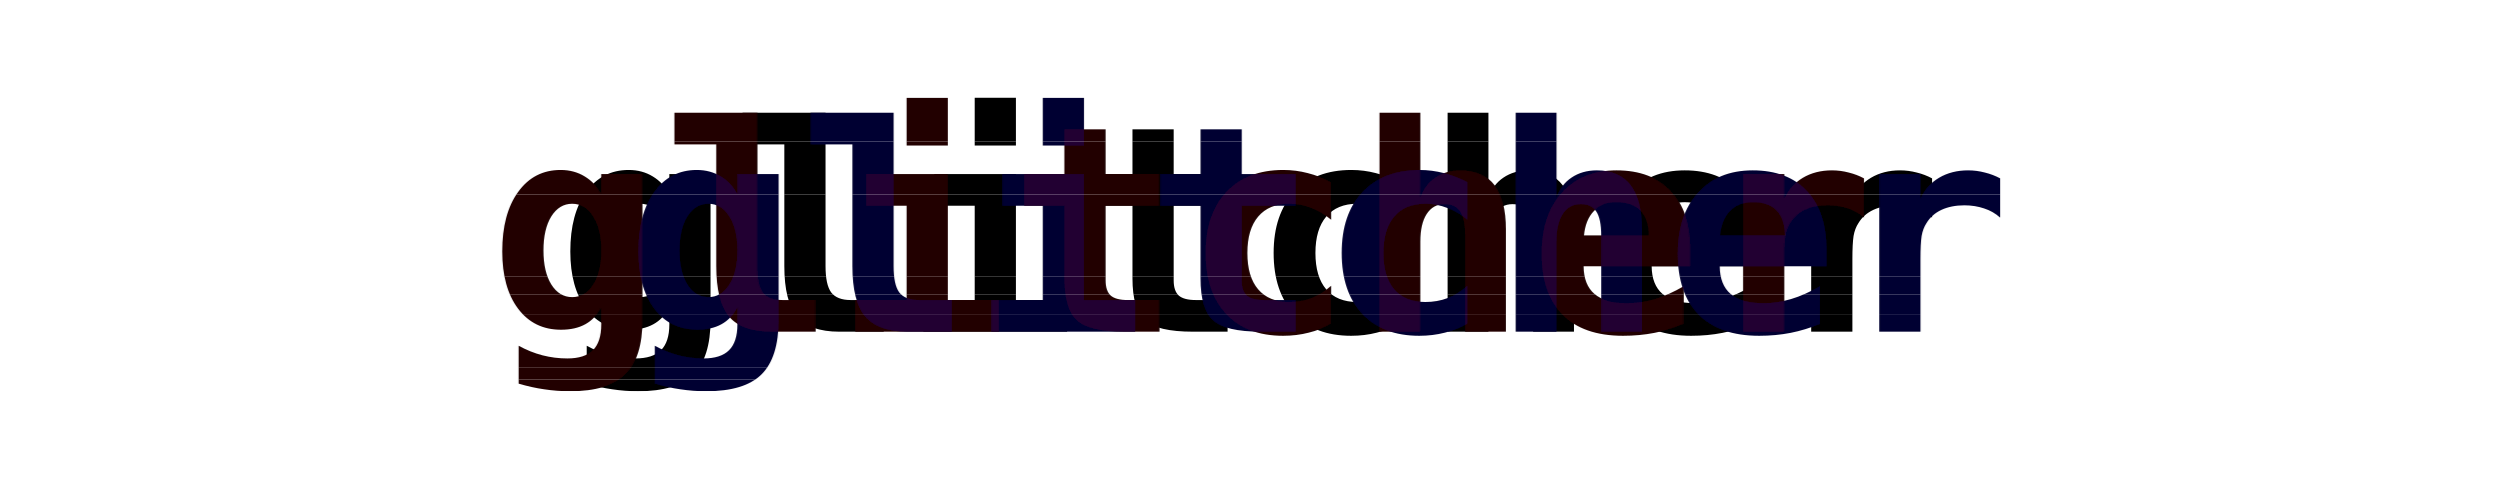
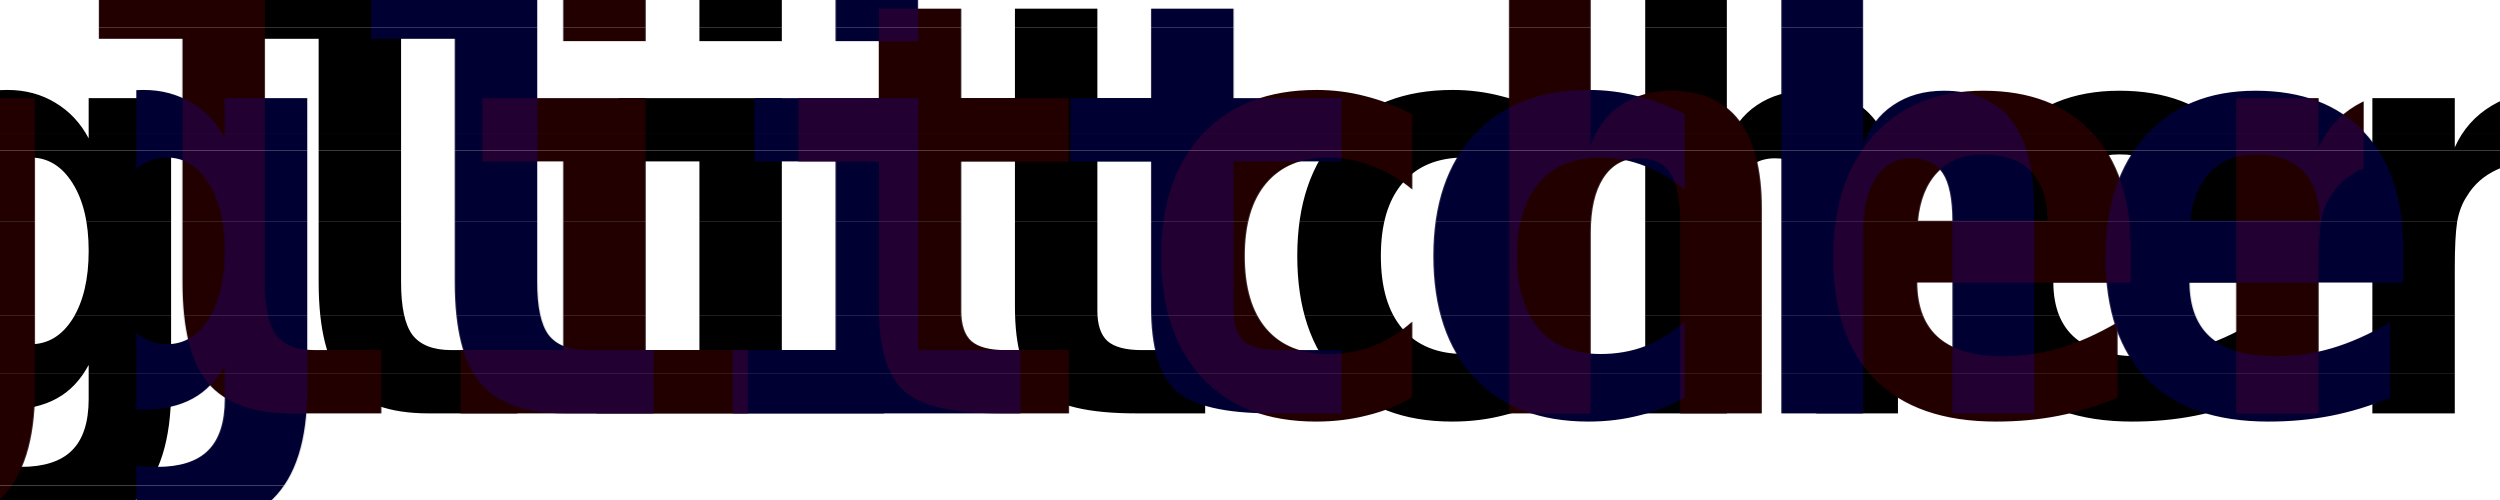
- <svg xmlns="http://www.w3.org/2000/svg" viewBox="0 0 200 40" preserveAspectRatio="none">
+ <svg xmlns="http://www.w3.org/2000/svg" viewBox="0 0 100 20" preserveAspectRatio="none">
  <style>
          text { fill: #220033; }
          @media (prefers-color-scheme: dark) { text { fill: #DDCCFF; } }
      </style>
-   <text filter="url(#glitch)" font-family="monospace, serif" font-weight="bolder" font-size="x-large" textLength="90%" lengthAdjust="spacingAndGlyphs" text-anchor="middle" dominant-baseline="middle" x="50%" y="50%">glitcher</text>
+   <text filter="url(#glitch)" font-family="monospace, serif" font-weight="bolder" font-size="x-large" text-anchor="middle" dominant-baseline="middle" x="50%" y="50%">glitcher</text>
  <defs>
    <filter id="glitch" primitiveUnits="objectBoundingBox" x="-10%" y="0%" width="120%" height="100%">
      <feColorMatrix in="SourceGraphic" result="red" type="matrix" values="1 0 0 0 0 0 0 0 0 0 0 0 0 0 0 0 0 0 1 0" />
      <feColorMatrix in="SourceGraphic" result="green" type="matrix" values="0 0 0 0 0 0 1 0 0 0 0 0 0 0 0 0 0 0 1 0" />
      <feColorMatrix in="SourceGraphic" result="blue" type="matrix" values="0 0 0 0 0 0 0 0 0 0 0 0 1 0 0 0 0 0 1 0" />
      <feOffset in="red" result="red-shifted" dx="-0.05" dy="0">
-         <animate attributeName="dx" keyTimes="0; 0.03; 0.04; 0.12; 0.18; 0.24; 0.27; 0.43; 0.45; 0.46; 0.49; 0.53; 0.57; 0.59; 0.63; 0.70; 0.72; 0.73; 0.78; 0.79; 0.84; 0.86; 0.87; 0.94; 0.98" values="0.04; -0.04; -0.01; -0.01; 0.04; -0.01; -0.07; -0.05; 0.01; -0.07; 0.03; 0.01; -0.03; 0.05; -0.03; 0.07; 0.03; -0.07; 0.03; -0.04; 0.04; -0.02; -0.05; 0.02; 0.04" begin="0" dur="9s" calcMode="discrete" repeatCount="indefinite" fill="freeze" />
+         <animate attributeName="dx" keyTimes="0; 0.05; 0.08; 0.13; 0.17; 0.21; 0.22; 0.33; 0.34; 0.37; 0.38; 0.40; 0.45; 0.47; 0.54; 0.62; 0.64; 0.66; 0.75; 0.80; 0.87; 0.93; 0.94" values="-0.01; 0.06; -0.03; -0.07; -0.01; 0.03; 0.07; -0.06; -0.02; 0.06; -0.07; 0.05; -0.06; -0.04; 0.02; 0.01; 0.02; -0.03; 0.07; -0.02; 0.06; 0.04; -0.02" begin="0" dur="29s" calcMode="discrete" repeatCount="indefinite" fill="freeze" />
      </feOffset>
      <feOffset in="blue" result="blue-shifted" dx="0.05" dy="0">
-         <animate attributeName="dx" keyTimes="0; 0.06; 0.10; 0.19; 0.24; 0.25; 0.26; 0.32; 0.33; 0.55; 0.72; 0.80; 0.87; 0.89; 0.96; 0.98" values="0.06; 0.04; 0.07; 0.05; -0.03; -0.03; 0.07; -0.04; -0.07; -0.04; 0.04; -0.05; 0.01; 0.01; 0.02; 0.07" begin="0" dur="23s" calcMode="discrete" repeatCount="indefinite" fill="freeze" />
+         <animate attributeName="dx" keyTimes="0; 0.14; 0.24; 0.43; 0.45; 0.50; 0.73; 0.75" values="-0.04; -0.01; 0.01; 0.07; -0.02; 0.07; 0.02; 0.03" begin="0" dur="22s" calcMode="discrete" repeatCount="indefinite" fill="freeze" />
      </feOffset>
      <feBlend mode="screen" in="red-shifted" in2="green" result="red-green" />
      <feBlend mode="screen" in="red-green" in2="blue-shifted" result="blended" />
-       <feOffset in="blended" dx="0" dy="0" y="0%" height="15%" result="slice_1a" />
-       <feOffset in="blended" dx="0" dy="0" y="15%" height="18%" result="slice_1b">
-         <animate attributeName="dx" keyTimes="0; 0.04; 0.08; 0.12; 0.28; 0.38; 0.50; 0.51; 0.61; 0.63; 0.64; 0.70; 0.71; 0.81; 0.84" values="-0.05; -0.06; 0.04; 0.03; -0.02; 0.02; -0.04; 0.07; -0.06; 0.03; -0.01; 0.06; -0.01; 0.06; 0.01" begin="0s" dur="14s" calcMode="discrete" repeatCount="indefinite" fill="freeze" />
+       <feOffset in="blended" dx="0" dy="0" y="0%" height="14%" result="slice_1a" />
+       <feOffset in="blended" dx="0" dy="0" y="14%" height="18%" result="slice_1b">
+         <animate attributeName="dx" keyTimes="0; 0.01; 0.02; 0.06; 0.09; 0.12; 0.15; 0.18; 0.20; 0.29; 0.38; 0.39; 0.41; 0.48; 0.56; 0.60; 0.64; 0.71; 0.72; 0.75; 0.78; 0.80; 0.83; 0.84; 0.88; 0.96; 0.98" values="-0.05; -0.01; -0.04; 0.07; 0.07; -0.07; 0.06; 0.05; -0.07; -0.04; 0.06; -0.05; -0.06; 0.05; 0.01; 0.05; 0.03; -0.06; 0.03; 0.04; 0.05; -0.01; 0.06; 0.03; 0.01; 0.01; 0.07" begin="0s" dur="25s" calcMode="discrete" repeatCount="indefinite" fill="freeze" />
      </feOffset>
-       <feOffset in="blended" dx="0" dy="0" y="33%" height="28%" result="slice_2a" />
-       <feOffset in="blended" dx="0" dy="0" y="61%" height="6%" result="slice_2b">
-         <animate attributeName="dx" keyTimes="0; 0.02; 0.03; 0.04; 0.06; 0.08; 0.10; 0.16; 0.21; 0.30; 0.31; 0.32; 0.34; 0.36; 0.46; 0.48; 0.52; 0.55; 0.57; 0.61; 0.67; 0.68; 0.69; 0.75; 0.78; 0.80; 0.90; 0.92" values="0.03; -0.05; 0.06; 0.03; -0.07; 0.05; 0.07; -0.07; -0.03; -0.04; 0.06; 0.02; 0.04; -0.07; -0.06; -0.06; 0.03; 0.03; 0.02; 0.03; -0.03; 0.06; -0.05; -0.05; -0.06; -0.05; 0.03; -0.03" begin="0s" dur="20s" calcMode="discrete" repeatCount="indefinite" fill="freeze" />
+       <feOffset in="blended" dx="0" dy="0" y="32%" height="3%" result="slice_2a" />
+       <feOffset in="blended" dx="0" dy="0" y="35%" height="12%" result="slice_2b">
+         <animate attributeName="dx" keyTimes="0; 0.01; 0.13; 0.22; 0.49; 0.55; 0.72; 0.88; 0.91; 0.96; 0.98" values="0.01; -0.05; 0.07; 0.01; 0.01; 0.02; 0.04; -0.05; -0.05; 0.05; -0.02" begin="0s" dur="30s" calcMode="discrete" repeatCount="indefinite" fill="freeze" />
      </feOffset>
-       <feOffset in="blended" dx="0" dy="0" y="67%" height="7%" result="slice_3a" />
-       <feOffset in="blended" dx="0" dy="0" y="74%" height="18%" result="slice_3b">
-         <animate attributeName="dx" keyTimes="0; 0.02; 0.10; 0.28; 0.42; 0.53; 0.71; 0.84; 0.85; 0.88; 0.93; 0.95; 0.97" values="-0.05; 0.06; -0.01; 0.02; 0.07; -0.04; 0.06; -0.07; 0.01; -0.01; 0.03; 0.05; -0.05" begin="0s" dur="13s" calcMode="discrete" repeatCount="indefinite" fill="freeze" />
+       <feOffset in="blended" dx="0" dy="0" y="47%" height="16%" result="slice_3a" />
+       <feOffset in="blended" dx="0" dy="0" y="63%" height="10%" result="slice_3b">
+         <animate attributeName="dx" keyTimes="0; 0.06; 0.25; 0.30; 0.31; 0.41; 0.56; 0.64; 0.77; 0.82; 0.83; 0.88; 0.93; 0.96; 1.00" values="-0.04; 0.01; 0.04; 0.02; 0.01; 0.04; -0.02; 0.06; 0.01; -0.04; 0.02; -0.02; 0.04; -0.03; -0.03" begin="0s" dur="32s" calcMode="discrete" repeatCount="indefinite" fill="freeze" />
      </feOffset>
-       <feOffset in="blended" dx="0" dy="0" y="92%" height="4%" result="slice_4a" />
-       <feOffset in="blended" dx="0" dy="0" y="96%" height="17%" result="slice_4b">
-         <animate attributeName="dx" keyTimes="0; 0.05; 0.07; 0.08; 0.12; 0.19; 0.22; 0.28; 0.35; 0.39; 0.49; 0.53; 0.55; 0.56; 0.57; 0.58; 0.63; 0.64; 0.65; 0.76; 0.77; 0.80; 0.82; 0.88; 0.94; 0.95; 1.00" values="-0.04; 0.04; 0.01; -0.07; -0.06; 0.05; -0.03; 0.06; 0.03; -0.03; 0.04; -0.03; -0.05; -0.06; 0.04; 0.06; 0.06; -0.07; -0.04; 0.07; -0.01; -0.03; -0.06; -0.05; 0.06; -0.07; -0.03" begin="0s" dur="14s" calcMode="discrete" repeatCount="indefinite" fill="freeze" />
+       <feOffset in="blended" dx="0" dy="0" y="73%" height="19%" result="slice_4a" />
+       <feOffset in="blended" dx="0" dy="0" y="92%" height="21%" result="slice_4b">
+         <animate attributeName="dx" keyTimes="0; 0.02; 0.03; 0.09; 0.16; 0.17; 0.19; 0.20; 0.24; 0.25; 0.28; 0.31; 0.33; 0.38; 0.41; 0.42; 0.46; 0.49; 0.52; 0.53; 0.59; 0.61; 0.64; 0.66; 0.69; 0.70; 0.77; 0.84; 0.86; 0.90; 0.95; 0.98" values="0.01; -0.06; -0.07; 0.04; 0.01; -0.03; 0.06; 0.07; 0.02; 0.04; 0.04; -0.05; -0.06; -0.02; -0.07; -0.05; -0.04; 0.02; 0.06; -0.05; 0.06; 0.05; 0.03; -0.04; 0.05; 0.02; -0.03; -0.04; 0.07; -0.05; -0.05; 0.07" begin="0s" dur="22s" calcMode="discrete" repeatCount="indefinite" fill="freeze" />
      </feOffset>
      <feMerge>
        <feMergeNode in="slice_1a" />
        <feMergeNode in="slice_1b" />
        <feMergeNode in="slice_2a" />
        <feMergeNode in="slice_2b" />
        <feMergeNode in="slice_3a" />
        <feMergeNode in="slice_3b" />
        <feMergeNode in="slice_4a" />
        <feMergeNode in="slice_4b" />
      </feMerge>
    </filter>
  </defs>
</svg>
